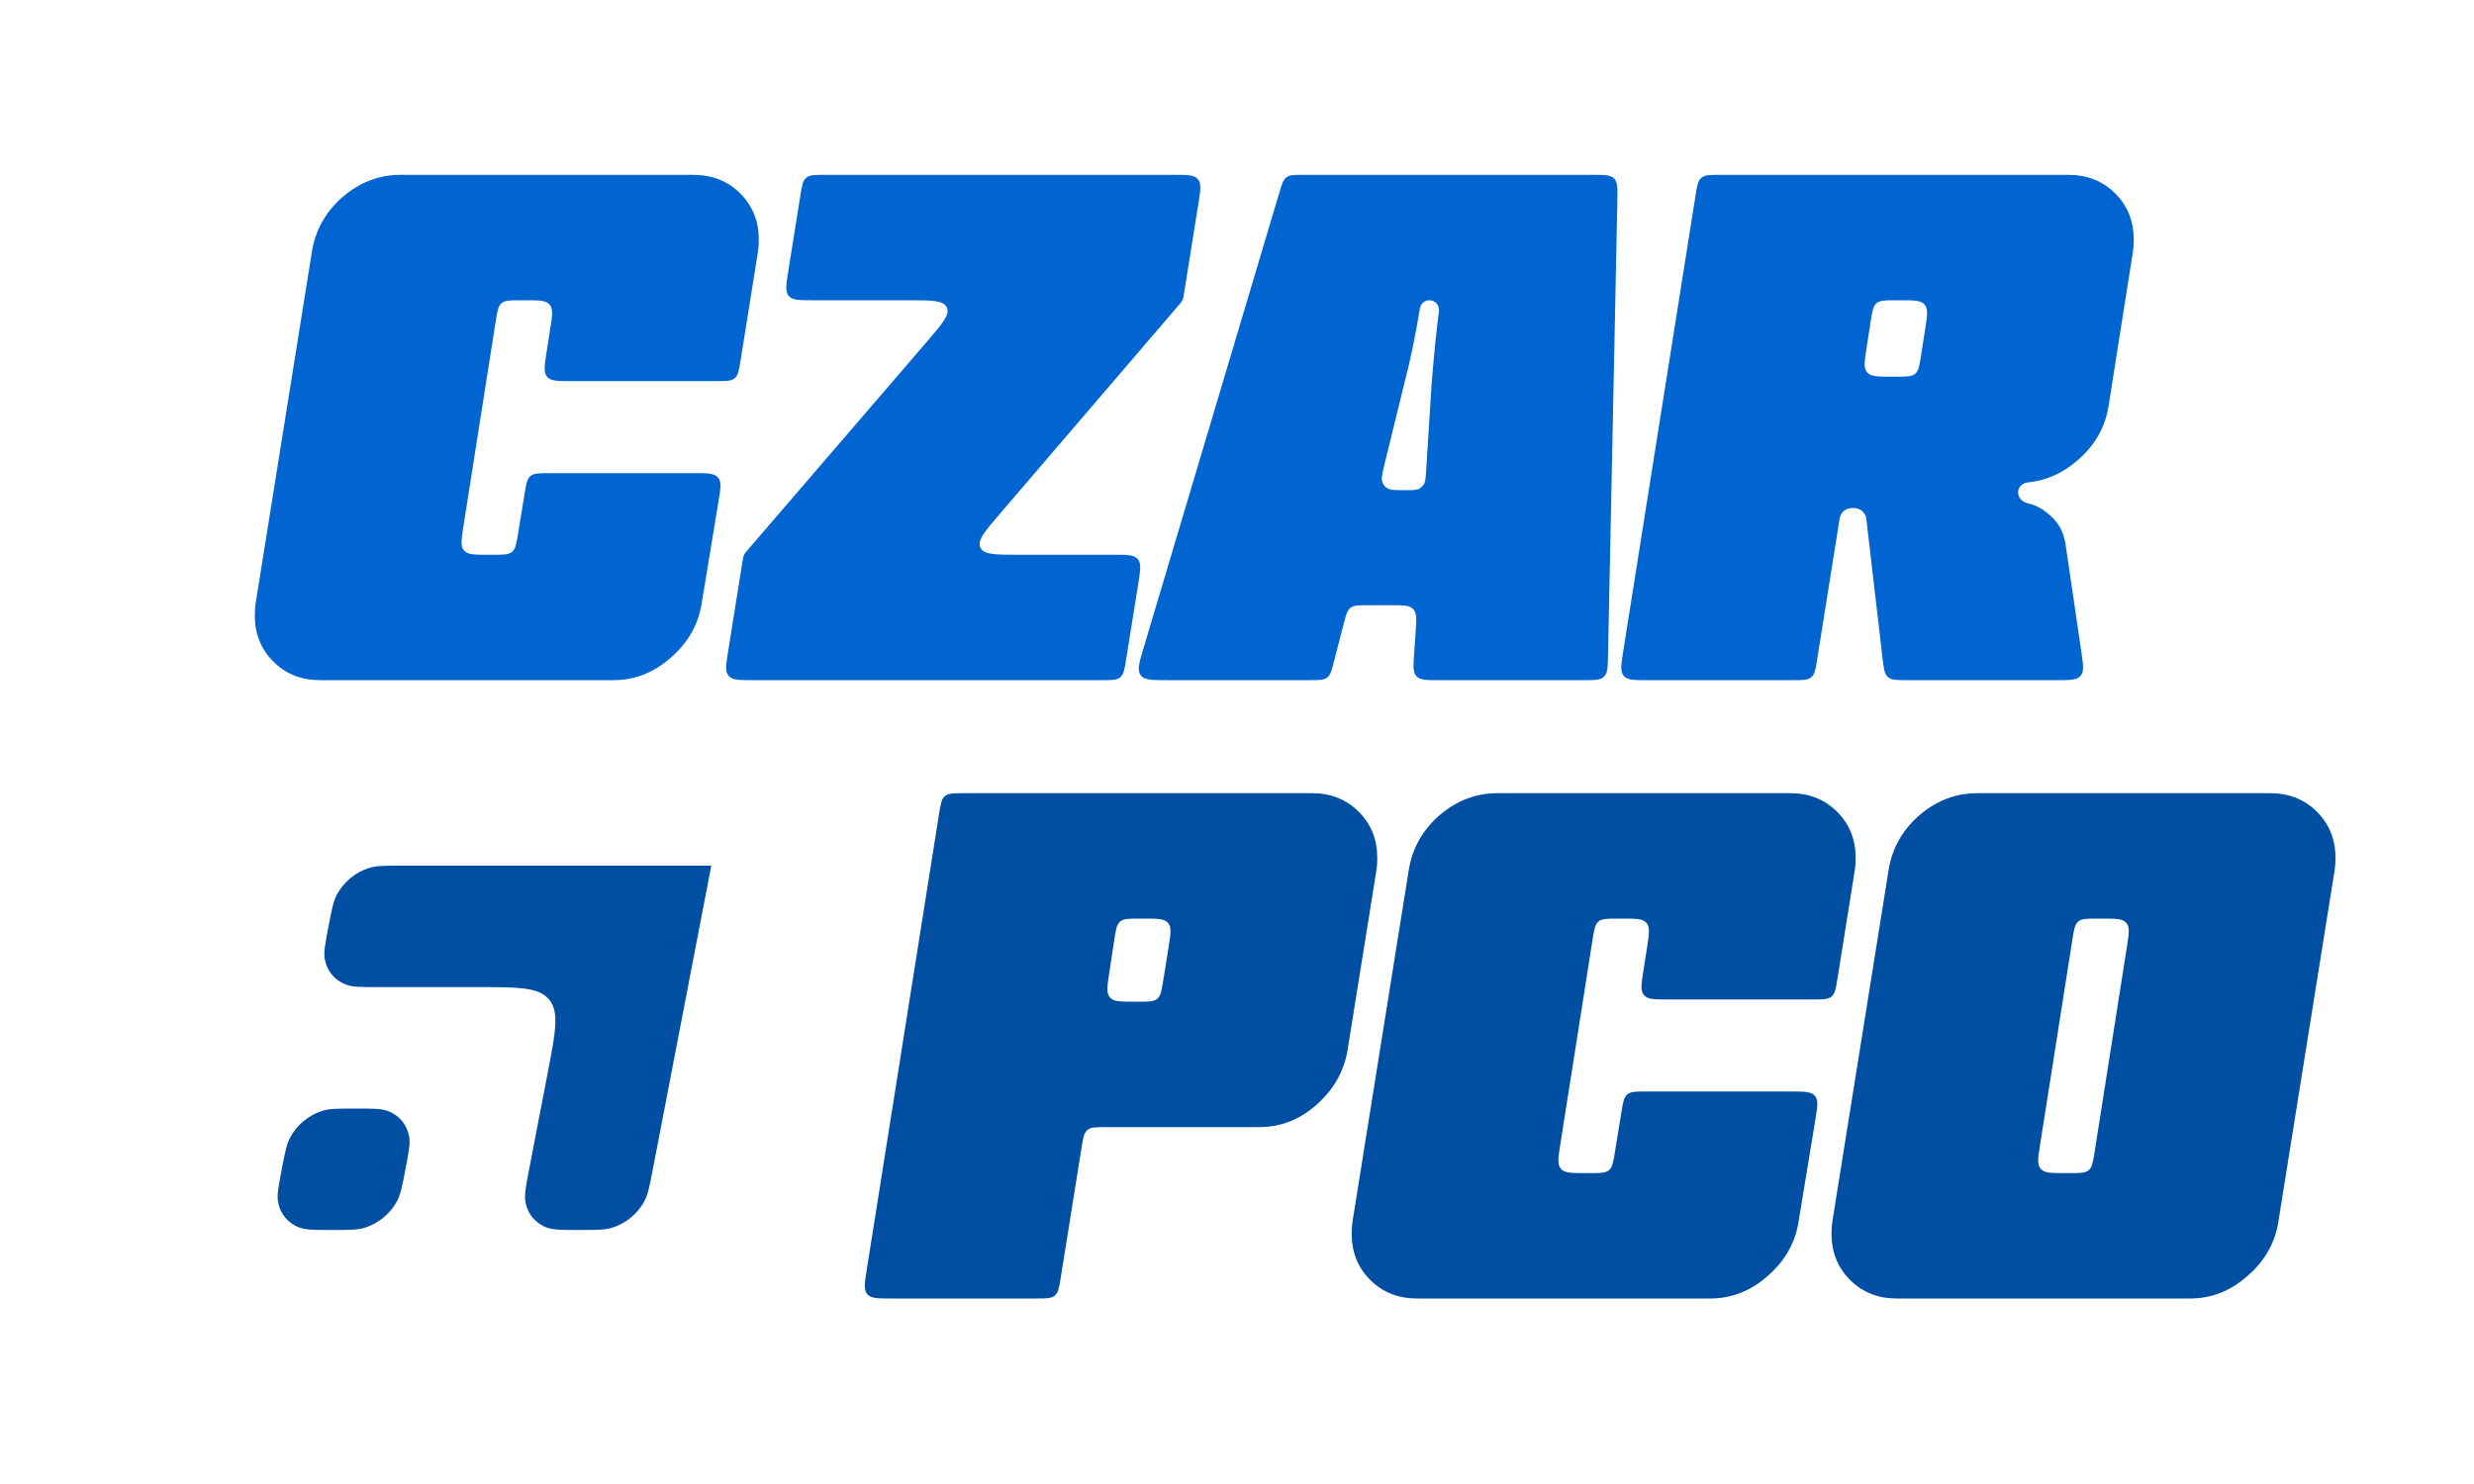
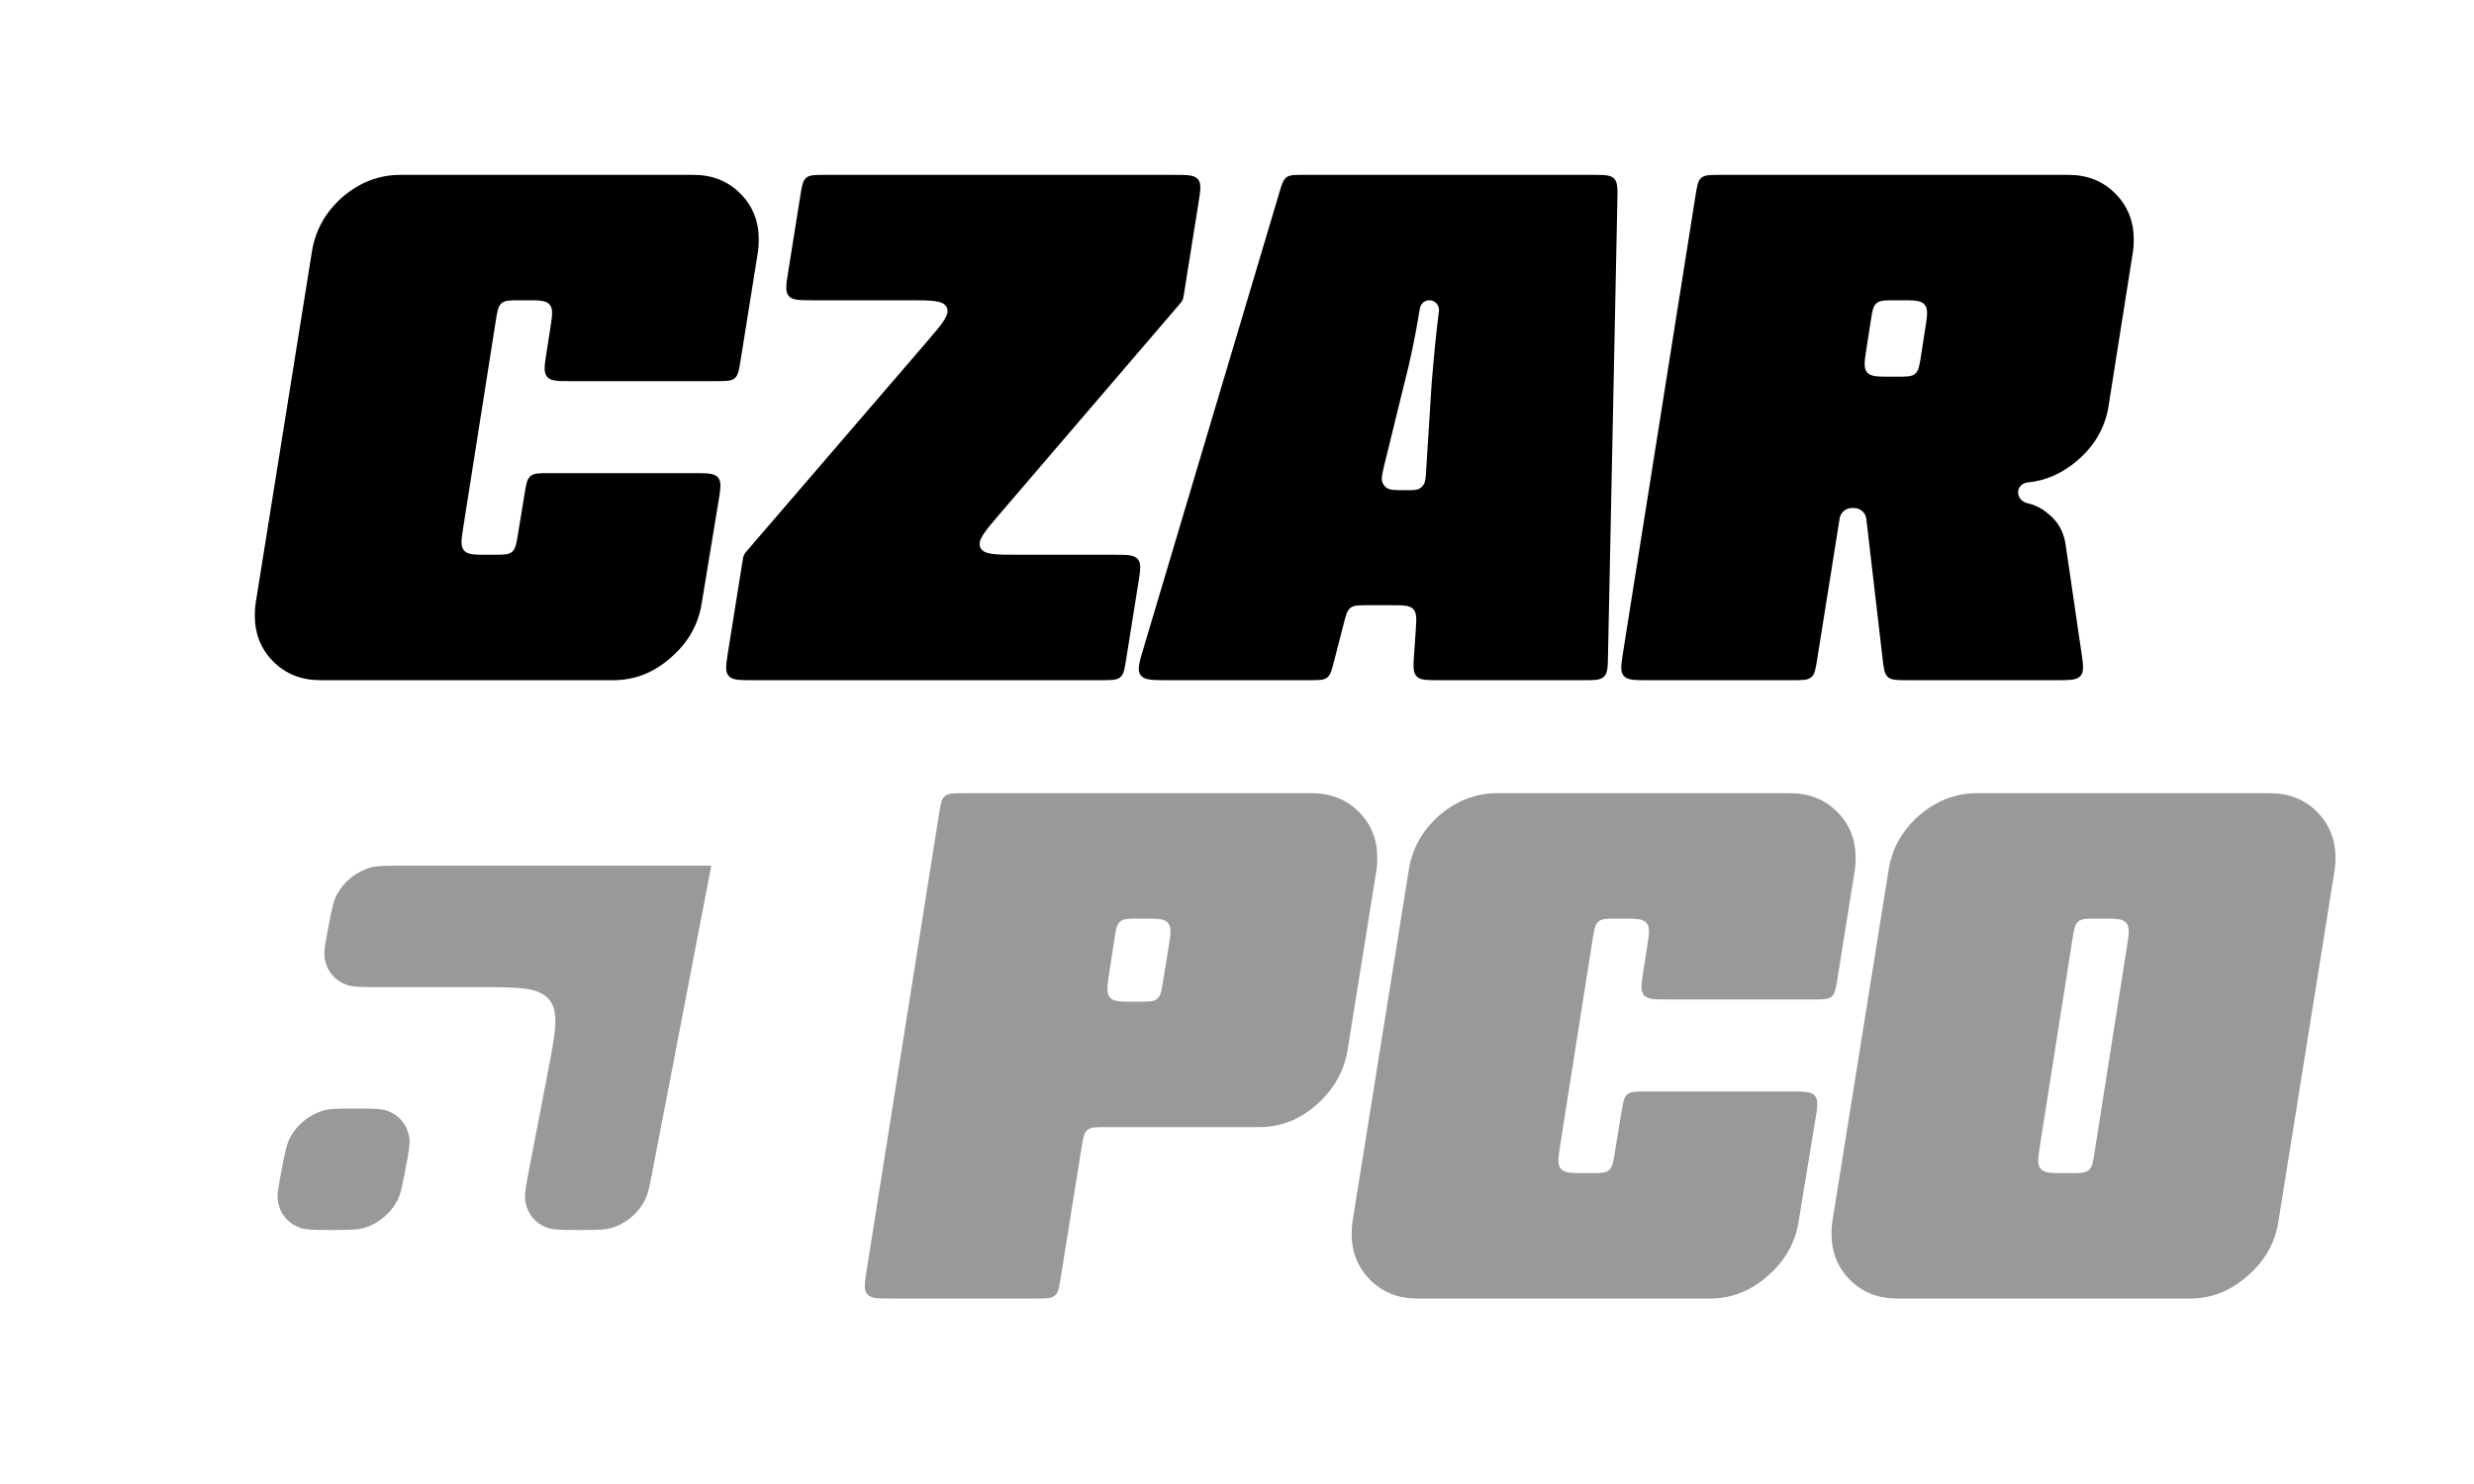
<svg xmlns="http://www.w3.org/2000/svg" width="120" height="72" viewBox="0 0 120 72" fill="none">
-   <path d="M15.528 33C14.616 33 13.86 32.7 13.26 32.1C12.66 31.5 12.36 30.756 12.36 29.868C12.36 29.628 12.372 29.436 12.396 29.292L15.132 12.192C15.3 11.16 15.792 10.284 16.608 9.564C17.448 8.844 18.384 8.484 19.416 8.484H33.636C34.548 8.484 35.304 8.784 35.904 9.384C36.504 9.984 36.804 10.728 36.804 11.616C36.804 11.856 36.792 12.048 36.768 12.192L35.922 17.482C35.845 17.964 35.806 18.205 35.638 18.349C35.47 18.492 35.226 18.492 34.737 18.492H27.694C27.043 18.492 26.717 18.492 26.537 18.282C26.358 18.073 26.408 17.751 26.508 17.107L26.688 15.953C26.789 15.309 26.839 14.988 26.659 14.778C26.48 14.568 26.154 14.568 25.503 14.568H25.23C24.741 14.568 24.496 14.568 24.327 14.712C24.159 14.856 24.121 15.098 24.045 15.582L22.479 25.529C22.377 26.174 22.326 26.496 22.506 26.706C22.686 26.916 23.012 26.916 23.664 26.916H23.941C24.428 26.916 24.671 26.916 24.839 26.773C25.007 26.631 25.046 26.39 25.125 25.91L25.444 23.962C25.522 23.482 25.562 23.242 25.73 23.099C25.898 22.956 26.141 22.956 26.628 22.956H33.662C34.319 22.956 34.647 22.956 34.827 23.168C35.007 23.38 34.953 23.703 34.846 24.351L34.032 29.292C33.864 30.324 33.36 31.2 32.52 31.92C31.704 32.64 30.78 33 29.748 33H15.528Z" fill="#0065D1" />
-   <path d="M36.012 27.252C36.039 27.085 36.052 27.002 36.087 26.926C36.122 26.851 36.177 26.787 36.287 26.659L44.981 16.551C45.716 15.695 46.084 15.268 45.924 14.918C45.763 14.568 45.199 14.568 44.071 14.568H39.417C38.763 14.568 38.436 14.568 38.257 14.357C38.077 14.147 38.129 13.824 38.232 13.179L38.82 9.495C38.897 9.012 38.936 8.771 39.104 8.628C39.272 8.484 39.517 8.484 40.005 8.484H56.943C57.596 8.484 57.923 8.484 58.103 8.695C58.282 8.905 58.231 9.228 58.128 9.873L57.431 14.234C57.405 14.4 57.391 14.483 57.356 14.558C57.322 14.634 57.267 14.697 57.157 14.825L48.492 24.935C47.759 25.79 47.393 26.218 47.553 26.567C47.714 26.916 48.277 26.916 49.403 26.916H54.027C54.68 26.916 55.007 26.916 55.187 27.127C55.367 27.337 55.315 27.66 55.212 28.305L54.623 31.989C54.546 32.472 54.508 32.713 54.339 32.857C54.171 33 53.927 33 53.438 33H36.501C35.847 33 35.52 33 35.341 32.789C35.161 32.579 35.213 32.256 35.316 31.611L36.012 27.252Z" fill="#0065D1" />
-   <path d="M62.055 9.341C62.178 8.928 62.24 8.722 62.4 8.603C62.559 8.484 62.775 8.484 63.205 8.484H77.25C77.826 8.484 78.115 8.484 78.291 8.664C78.468 8.844 78.462 9.133 78.45 9.709L77.995 31.825C77.984 32.38 77.978 32.657 77.803 32.829C77.628 33 77.35 33 76.795 33H69.789C69.186 33 68.885 33 68.707 32.809C68.529 32.619 68.55 32.318 68.592 31.717L68.666 30.647C68.708 30.046 68.728 29.745 68.551 29.555C68.373 29.364 68.071 29.364 67.469 29.364H66.337C65.89 29.364 65.667 29.364 65.504 29.49C65.342 29.616 65.286 29.832 65.175 30.265L64.703 32.099C64.591 32.532 64.536 32.749 64.373 32.874C64.211 33 63.988 33 63.541 33H56.613C55.875 33 55.507 33 55.327 32.759C55.147 32.517 55.252 32.164 55.463 31.457L62.055 9.341ZM69.439 18.636C69.558 17.173 69.676 15.995 69.795 15.102C69.832 14.821 69.615 14.568 69.331 14.568C69.103 14.568 68.909 14.734 68.872 14.96C68.647 16.335 68.392 17.561 68.107 18.636L67.157 22.516C67.04 22.995 66.981 23.235 67.059 23.418C67.101 23.516 67.167 23.601 67.253 23.665C67.412 23.784 67.659 23.784 68.153 23.784C68.528 23.784 68.716 23.784 68.857 23.701C68.933 23.656 68.998 23.594 69.048 23.521C69.14 23.386 69.152 23.198 69.175 22.824L69.439 18.636Z" fill="#0065D1" />
-   <path d="M100.328 8.484C101.24 8.484 101.996 8.784 102.596 9.384C103.196 9.984 103.496 10.728 103.496 11.616C103.496 11.856 103.484 12.048 103.46 12.192L102.272 19.716C102.104 20.748 101.6 21.624 100.76 22.344C100.03 22.97 99.228 23.323 98.353 23.406C98.123 23.427 97.926 23.593 97.891 23.821C97.847 24.105 98.069 24.355 98.349 24.417C98.724 24.5 99.06 24.673 99.356 24.936C99.812 25.296 100.088 25.776 100.184 26.376L100.954 31.626C101.048 32.265 101.095 32.585 100.915 32.792C100.736 33 100.413 33 99.767 33H92.504C91.996 33 91.742 33 91.571 32.848C91.4 32.696 91.371 32.444 91.312 31.939L90.532 25.233C90.526 25.182 90.523 25.157 90.519 25.135C90.468 24.869 90.244 24.67 89.974 24.65C89.952 24.648 89.926 24.648 89.876 24.648C89.827 24.648 89.802 24.648 89.781 24.65C89.519 24.668 89.299 24.856 89.239 25.112C89.234 25.132 89.231 25.157 89.223 25.205L88.141 31.989C88.064 32.472 88.025 32.713 87.857 32.857C87.689 33 87.445 33 86.956 33H79.917C79.264 33 78.938 33 78.758 32.79C78.579 32.579 78.63 32.257 78.732 31.612L82.239 9.496C82.316 9.013 82.354 8.772 82.522 8.628C82.691 8.484 82.935 8.484 83.424 8.484H100.328ZM91.992 18.276C92.482 18.276 92.728 18.276 92.896 18.132C93.065 17.988 93.102 17.745 93.178 17.26L93.381 15.952C93.481 15.309 93.531 14.987 93.351 14.778C93.171 14.568 92.846 14.568 92.195 14.568H91.924C91.433 14.568 91.188 14.568 91.019 14.713C90.851 14.857 90.813 15.099 90.738 15.584L90.535 16.892C90.435 17.535 90.385 17.857 90.564 18.067C90.744 18.276 91.07 18.276 91.721 18.276H91.992Z" fill="#0065D1" />
-   <path d="M63.636 38.484C64.548 38.484 65.304 38.784 65.904 39.384C66.504 39.984 66.804 40.728 66.804 41.616C66.804 41.856 66.792 42.048 66.768 42.192L65.364 50.94C65.196 51.972 64.692 52.86 63.852 53.604C63.036 54.324 62.112 54.684 61.08 54.684H53.643C53.155 54.684 52.91 54.684 52.742 54.827C52.574 54.971 52.535 55.212 52.458 55.694L51.45 61.99C51.373 62.472 51.334 62.713 51.166 62.856C50.997 63 50.753 63 50.265 63H43.225C42.572 63 42.246 63 42.066 62.789C41.887 62.579 41.938 62.257 42.04 61.612L45.547 39.496C45.624 39.013 45.662 38.771 45.831 38.628C45.999 38.484 46.243 38.484 46.733 38.484H63.636ZM55.233 48.6C55.722 48.6 55.966 48.6 56.134 48.457C56.302 48.313 56.341 48.072 56.418 47.59L56.681 45.958C56.784 45.312 56.836 44.99 56.657 44.779C56.477 44.568 56.15 44.568 55.496 44.568H55.236C54.743 44.568 54.497 44.568 54.329 44.713C54.16 44.858 54.123 45.101 54.049 45.588L53.801 47.22C53.704 47.861 53.655 48.182 53.835 48.391C54.014 48.6 54.339 48.6 54.988 48.6H55.233Z" fill="#004FA3" />
-   <path d="M68.731 63C67.819 63 67.063 62.7 66.463 62.1C65.863 61.5 65.563 60.756 65.563 59.868C65.563 59.628 65.575 59.436 65.599 59.292L68.335 42.192C68.503 41.16 68.995 40.284 69.811 39.564C70.651 38.844 71.587 38.484 72.619 38.484H86.839C87.751 38.484 88.507 38.784 89.107 39.384C89.707 39.984 90.007 40.728 90.007 41.616C90.007 41.856 89.995 42.048 89.971 42.192L89.125 47.481C89.048 47.964 89.009 48.205 88.841 48.348C88.672 48.492 88.428 48.492 87.94 48.492H80.897C80.245 48.492 79.92 48.492 79.74 48.282C79.561 48.072 79.611 47.751 79.711 47.107L79.891 45.953C79.991 45.309 80.042 44.987 79.862 44.778C79.682 44.568 79.357 44.568 78.705 44.568H78.433C77.943 44.568 77.698 44.568 77.53 44.712C77.362 44.856 77.324 45.098 77.248 45.581L75.681 55.529C75.58 56.173 75.529 56.496 75.709 56.706C75.888 56.916 76.215 56.916 76.867 56.916H77.144C77.63 56.916 77.874 56.916 78.042 56.773C78.21 56.63 78.249 56.39 78.328 55.91L78.646 53.962C78.725 53.482 78.764 53.241 78.932 53.099C79.1 52.956 79.344 52.956 79.831 52.956H86.865C87.522 52.956 87.85 52.956 88.03 53.168C88.209 53.379 88.156 53.703 88.049 54.351L87.235 59.292C87.067 60.324 86.563 61.2 85.723 61.92C84.907 62.64 83.983 63 82.951 63H68.731Z" fill="#004FA3" />
-   <path d="M92.004 63C91.093 63 90.337 62.7 89.737 62.1C89.136 61.5 88.837 60.756 88.837 59.868C88.837 59.628 88.849 59.436 88.873 59.292L91.609 42.192C91.776 41.16 92.269 40.284 93.085 39.564C93.924 38.844 94.861 38.484 95.892 38.484H110.113C111.025 38.484 111.781 38.784 112.381 39.384C112.98 39.984 113.281 40.728 113.281 41.616C113.281 41.856 113.269 42.048 113.245 42.192L110.508 59.292C110.34 60.324 109.837 61.2 108.997 61.92C108.181 62.64 107.257 63 106.225 63H92.004ZM100.411 56.916C100.9 56.916 101.145 56.916 101.313 56.772C101.482 56.628 101.52 56.386 101.596 55.903L103.162 45.955C103.264 45.31 103.314 44.988 103.135 44.778C102.955 44.568 102.629 44.568 101.977 44.568H101.706C101.217 44.568 100.972 44.568 100.804 44.712C100.635 44.856 100.597 45.098 100.521 45.581L98.955 55.529C98.853 56.173 98.803 56.496 98.982 56.706C99.162 56.916 99.488 56.916 100.14 56.916H100.411Z" fill="#004FA3" />
-   <path fill-rule="evenodd" clip-rule="evenodd" d="M28.5 42H19.5C18.663 42 18.244 42 17.884 42.116C17.241 42.323 16.677 42.789 16.352 43.381C16.171 43.712 16.092 44.123 15.934 44.946C15.775 45.769 15.696 46.18 15.75 46.511C15.847 47.103 16.232 47.569 16.796 47.776C17.11 47.892 17.529 47.892 18.367 47.892H23.167C25.146 47.892 26.137 47.892 26.635 48.496C27.134 49.1 26.947 50.072 26.573 52.016L25.666 56.73C25.508 57.553 25.429 57.964 25.483 58.295C25.58 58.887 25.965 59.353 26.528 59.56C26.843 59.676 27.262 59.676 28.099 59.676C28.937 59.676 29.356 59.676 29.715 59.56C30.358 59.353 30.922 58.887 31.247 58.295C31.429 57.964 31.508 57.553 31.666 56.73L33.367 47.892C33.367 47.892 33.367 47.892 33.367 47.892C33.367 47.892 33.367 47.892 33.367 47.892L34.5 42C34.5 42 34.5 42 34.5 42H28.5ZM13.666 56.73C13.824 55.907 13.904 55.496 14.085 55.165C14.41 54.573 14.974 54.107 15.617 53.9C15.976 53.784 16.395 53.784 17.233 53.784C18.071 53.784 18.49 53.784 18.804 53.9C19.368 54.107 19.752 54.573 19.849 55.165C19.904 55.496 19.824 55.907 19.666 56.73C19.508 57.553 19.429 57.964 19.247 58.295C18.922 58.887 18.358 59.353 17.715 59.56C17.356 59.676 16.937 59.676 16.099 59.676C15.261 59.676 14.843 59.676 14.528 59.56C13.965 59.353 13.58 58.887 13.483 58.295C13.429 57.964 13.508 57.553 13.666 56.73Z" fill="#004FA3" />
+   <path d="M15.528 33C14.616 33 13.86 32.7 13.26 32.1C12.66 31.5 12.36 30.756 12.36 29.868C12.36 29.628 12.372 29.436 12.396 29.292L15.132 12.192C15.3 11.16 15.792 10.284 16.608 9.564C17.448 8.844 18.384 8.484 19.416 8.484H33.636C34.548 8.484 35.304 8.784 35.904 9.384C36.504 9.984 36.804 10.728 36.804 11.616C36.804 11.856 36.792 12.048 36.768 12.192L35.922 17.482C35.845 17.964 35.806 18.205 35.638 18.349C35.47 18.492 35.226 18.492 34.737 18.492H27.694C27.043 18.492 26.717 18.492 26.537 18.282C26.358 18.073 26.408 17.751 26.508 17.107L26.688 15.953C26.789 15.309 26.839 14.988 26.659 14.778C26.48 14.568 26.154 14.568 25.503 14.568H25.23C24.741 14.568 24.496 14.568 24.327 14.712C24.159 14.856 24.121 15.098 24.045 15.582L22.479 25.529C22.377 26.174 22.326 26.496 22.506 26.706C22.686 26.916 23.012 26.916 23.664 26.916H23.941C24.428 26.916 24.671 26.916 24.839 26.773C25.007 26.631 25.046 26.39 25.125 25.91L25.444 23.962C25.522 23.482 25.562 23.242 25.73 23.099C25.898 22.956 26.141 22.956 26.628 22.956H33.662C34.319 22.956 34.647 22.956 34.827 23.168C35.007 23.38 34.953 23.703 34.846 24.351L34.032 29.292C33.864 30.324 33.36 31.2 32.52 31.92C31.704 32.64 30.78 33 29.748 33H15.528Z" fill="currentcolor" />
+   <path d="M36.012 27.252C36.039 27.085 36.052 27.002 36.087 26.926C36.122 26.851 36.177 26.787 36.287 26.659L44.981 16.551C45.716 15.695 46.084 15.268 45.924 14.918C45.763 14.568 45.199 14.568 44.071 14.568H39.417C38.763 14.568 38.436 14.568 38.257 14.357C38.077 14.147 38.129 13.824 38.232 13.179L38.82 9.495C38.897 9.012 38.936 8.771 39.104 8.628C39.272 8.484 39.517 8.484 40.005 8.484H56.943C57.596 8.484 57.923 8.484 58.103 8.695C58.282 8.905 58.231 9.228 58.128 9.873L57.431 14.234C57.405 14.4 57.391 14.483 57.356 14.558C57.322 14.634 57.267 14.697 57.157 14.825L48.492 24.935C47.759 25.79 47.393 26.218 47.553 26.567C47.714 26.916 48.277 26.916 49.403 26.916H54.027C54.68 26.916 55.007 26.916 55.187 27.127C55.367 27.337 55.315 27.66 55.212 28.305L54.623 31.989C54.546 32.472 54.508 32.713 54.339 32.857C54.171 33 53.927 33 53.438 33H36.501C35.847 33 35.52 33 35.341 32.789C35.161 32.579 35.213 32.256 35.316 31.611L36.012 27.252Z" fill="currentcolor" />
+   <path d="M62.055 9.341C62.178 8.928 62.24 8.722 62.4 8.603C62.559 8.484 62.775 8.484 63.205 8.484H77.25C77.826 8.484 78.115 8.484 78.291 8.664C78.468 8.844 78.462 9.133 78.45 9.709L77.995 31.825C77.984 32.38 77.978 32.657 77.803 32.829C77.628 33 77.35 33 76.795 33H69.789C69.186 33 68.885 33 68.707 32.809C68.529 32.619 68.55 32.318 68.592 31.717L68.666 30.647C68.708 30.046 68.728 29.745 68.551 29.555C68.373 29.364 68.071 29.364 67.469 29.364H66.337C65.89 29.364 65.667 29.364 65.504 29.49C65.342 29.616 65.286 29.832 65.175 30.265L64.703 32.099C64.591 32.532 64.536 32.749 64.373 32.874C64.211 33 63.988 33 63.541 33H56.613C55.875 33 55.507 33 55.327 32.759C55.147 32.517 55.252 32.164 55.463 31.457L62.055 9.341ZM69.439 18.636C69.558 17.173 69.676 15.995 69.795 15.102C69.832 14.821 69.615 14.568 69.331 14.568C69.103 14.568 68.909 14.734 68.872 14.96C68.647 16.335 68.392 17.561 68.107 18.636L67.157 22.516C67.04 22.995 66.981 23.235 67.059 23.418C67.101 23.516 67.167 23.601 67.253 23.665C67.412 23.784 67.659 23.784 68.153 23.784C68.528 23.784 68.716 23.784 68.857 23.701C68.933 23.656 68.998 23.594 69.048 23.521C69.14 23.386 69.152 23.198 69.175 22.824L69.439 18.636Z" fill="currentcolor" />
+   <path d="M100.328 8.484C101.24 8.484 101.996 8.784 102.596 9.384C103.196 9.984 103.496 10.728 103.496 11.616C103.496 11.856 103.484 12.048 103.46 12.192L102.272 19.716C102.104 20.748 101.6 21.624 100.76 22.344C100.03 22.97 99.228 23.323 98.353 23.406C98.123 23.427 97.926 23.593 97.891 23.821C97.847 24.105 98.069 24.355 98.349 24.417C98.724 24.5 99.06 24.673 99.356 24.936C99.812 25.296 100.088 25.776 100.184 26.376L100.954 31.626C101.048 32.265 101.095 32.585 100.915 32.792C100.736 33 100.413 33 99.767 33H92.504C91.996 33 91.742 33 91.571 32.848C91.4 32.696 91.371 32.444 91.312 31.939L90.532 25.233C90.526 25.182 90.523 25.157 90.519 25.135C90.468 24.869 90.244 24.67 89.974 24.65C89.952 24.648 89.926 24.648 89.876 24.648C89.827 24.648 89.802 24.648 89.781 24.65C89.519 24.668 89.299 24.856 89.239 25.112C89.234 25.132 89.231 25.157 89.223 25.205L88.141 31.989C88.064 32.472 88.025 32.713 87.857 32.857C87.689 33 87.445 33 86.956 33H79.917C79.264 33 78.938 33 78.758 32.79C78.579 32.579 78.63 32.257 78.732 31.612L82.239 9.496C82.316 9.013 82.354 8.772 82.522 8.628C82.691 8.484 82.935 8.484 83.424 8.484H100.328ZM91.992 18.276C92.482 18.276 92.728 18.276 92.896 18.132C93.065 17.988 93.102 17.745 93.178 17.26L93.381 15.952C93.481 15.309 93.531 14.987 93.351 14.778C93.171 14.568 92.846 14.568 92.195 14.568H91.924C91.433 14.568 91.188 14.568 91.019 14.713C90.851 14.857 90.813 15.099 90.738 15.584L90.535 16.892C90.435 17.535 90.385 17.857 90.564 18.067C90.744 18.276 91.07 18.276 91.721 18.276H91.992Z" fill="currentcolor" />
+   <path d="M63.636 38.484C64.548 38.484 65.304 38.784 65.904 39.384C66.504 39.984 66.804 40.728 66.804 41.616C66.804 41.856 66.792 42.048 66.768 42.192L65.364 50.94C65.196 51.972 64.692 52.86 63.852 53.604C63.036 54.324 62.112 54.684 61.08 54.684H53.643C53.155 54.684 52.91 54.684 52.742 54.827C52.574 54.971 52.535 55.212 52.458 55.694L51.45 61.99C51.373 62.472 51.334 62.713 51.166 62.856C50.997 63 50.753 63 50.265 63H43.225C42.572 63 42.246 63 42.066 62.789C41.887 62.579 41.938 62.257 42.04 61.612L45.547 39.496C45.624 39.013 45.662 38.771 45.831 38.628C45.999 38.484 46.243 38.484 46.733 38.484H63.636ZM55.233 48.6C55.722 48.6 55.966 48.6 56.134 48.457C56.302 48.313 56.341 48.072 56.418 47.59L56.681 45.958C56.784 45.312 56.836 44.99 56.657 44.779C56.477 44.568 56.15 44.568 55.496 44.568H55.236C54.743 44.568 54.497 44.568 54.329 44.713C54.16 44.858 54.123 45.101 54.049 45.588L53.801 47.22C53.704 47.861 53.655 48.182 53.835 48.391C54.014 48.6 54.339 48.6 54.988 48.6H55.233Z" fill="currentcolor" opacity="0.4" />
+   <path d="M68.731 63C67.819 63 67.063 62.7 66.463 62.1C65.863 61.5 65.563 60.756 65.563 59.868C65.563 59.628 65.575 59.436 65.599 59.292L68.335 42.192C68.503 41.16 68.995 40.284 69.811 39.564C70.651 38.844 71.587 38.484 72.619 38.484H86.839C87.751 38.484 88.507 38.784 89.107 39.384C89.707 39.984 90.007 40.728 90.007 41.616C90.007 41.856 89.995 42.048 89.971 42.192L89.125 47.481C89.048 47.964 89.009 48.205 88.841 48.348C88.672 48.492 88.428 48.492 87.94 48.492H80.897C80.245 48.492 79.92 48.492 79.74 48.282C79.561 48.072 79.611 47.751 79.711 47.107L79.891 45.953C79.991 45.309 80.042 44.987 79.862 44.778C79.682 44.568 79.357 44.568 78.705 44.568H78.433C77.943 44.568 77.698 44.568 77.53 44.712C77.362 44.856 77.324 45.098 77.248 45.581L75.681 55.529C75.58 56.173 75.529 56.496 75.709 56.706C75.888 56.916 76.215 56.916 76.867 56.916H77.144C77.63 56.916 77.874 56.916 78.042 56.773C78.21 56.63 78.249 56.39 78.328 55.91L78.646 53.962C78.725 53.482 78.764 53.241 78.932 53.099C79.1 52.956 79.344 52.956 79.831 52.956H86.865C87.522 52.956 87.85 52.956 88.03 53.168C88.209 53.379 88.156 53.703 88.049 54.351L87.235 59.292C87.067 60.324 86.563 61.2 85.723 61.92C84.907 62.64 83.983 63 82.951 63H68.731Z" fill="currentcolor" opacity="0.4" />
+   <path d="M92.004 63C91.093 63 90.337 62.7 89.737 62.1C89.136 61.5 88.837 60.756 88.837 59.868C88.837 59.628 88.849 59.436 88.873 59.292L91.609 42.192C91.776 41.16 92.269 40.284 93.085 39.564C93.924 38.844 94.861 38.484 95.892 38.484H110.113C111.025 38.484 111.781 38.784 112.381 39.384C112.98 39.984 113.281 40.728 113.281 41.616C113.281 41.856 113.269 42.048 113.245 42.192L110.508 59.292C110.34 60.324 109.837 61.2 108.997 61.92C108.181 62.64 107.257 63 106.225 63H92.004ZM100.411 56.916C100.9 56.916 101.145 56.916 101.313 56.772C101.482 56.628 101.52 56.386 101.596 55.903L103.162 45.955C103.264 45.31 103.314 44.988 103.135 44.778C102.955 44.568 102.629 44.568 101.977 44.568H101.706C101.217 44.568 100.972 44.568 100.804 44.712C100.635 44.856 100.597 45.098 100.521 45.581L98.955 55.529C98.853 56.173 98.803 56.496 98.982 56.706C99.162 56.916 99.488 56.916 100.14 56.916H100.411Z" fill="currentcolor" opacity="0.4" />
+   <path fill-rule="evenodd" clip-rule="evenodd" d="M28.5 42H19.5C18.663 42 18.244 42 17.884 42.116C17.241 42.323 16.677 42.789 16.352 43.381C16.171 43.712 16.092 44.123 15.934 44.946C15.775 45.769 15.696 46.18 15.75 46.511C15.847 47.103 16.232 47.569 16.796 47.776C17.11 47.892 17.529 47.892 18.367 47.892H23.167C25.146 47.892 26.137 47.892 26.635 48.496C27.134 49.1 26.947 50.072 26.573 52.016L25.666 56.73C25.508 57.553 25.429 57.964 25.483 58.295C25.58 58.887 25.965 59.353 26.528 59.56C26.843 59.676 27.262 59.676 28.099 59.676C28.937 59.676 29.356 59.676 29.715 59.56C30.358 59.353 30.922 58.887 31.247 58.295C31.429 57.964 31.508 57.553 31.666 56.73L33.367 47.892C33.367 47.892 33.367 47.892 33.367 47.892C33.367 47.892 33.367 47.892 33.367 47.892L34.5 42C34.5 42 34.5 42 34.5 42H28.5ZM13.666 56.73C13.824 55.907 13.904 55.496 14.085 55.165C14.41 54.573 14.974 54.107 15.617 53.9C15.976 53.784 16.395 53.784 17.233 53.784C18.071 53.784 18.49 53.784 18.804 53.9C19.368 54.107 19.752 54.573 19.849 55.165C19.904 55.496 19.824 55.907 19.666 56.73C19.508 57.553 19.429 57.964 19.247 58.295C18.922 58.887 18.358 59.353 17.715 59.56C17.356 59.676 16.937 59.676 16.099 59.676C15.261 59.676 14.843 59.676 14.528 59.56C13.965 59.353 13.58 58.887 13.483 58.295C13.429 57.964 13.508 57.553 13.666 56.73Z" fill="currentcolor" opacity="0.4" />
</svg>
